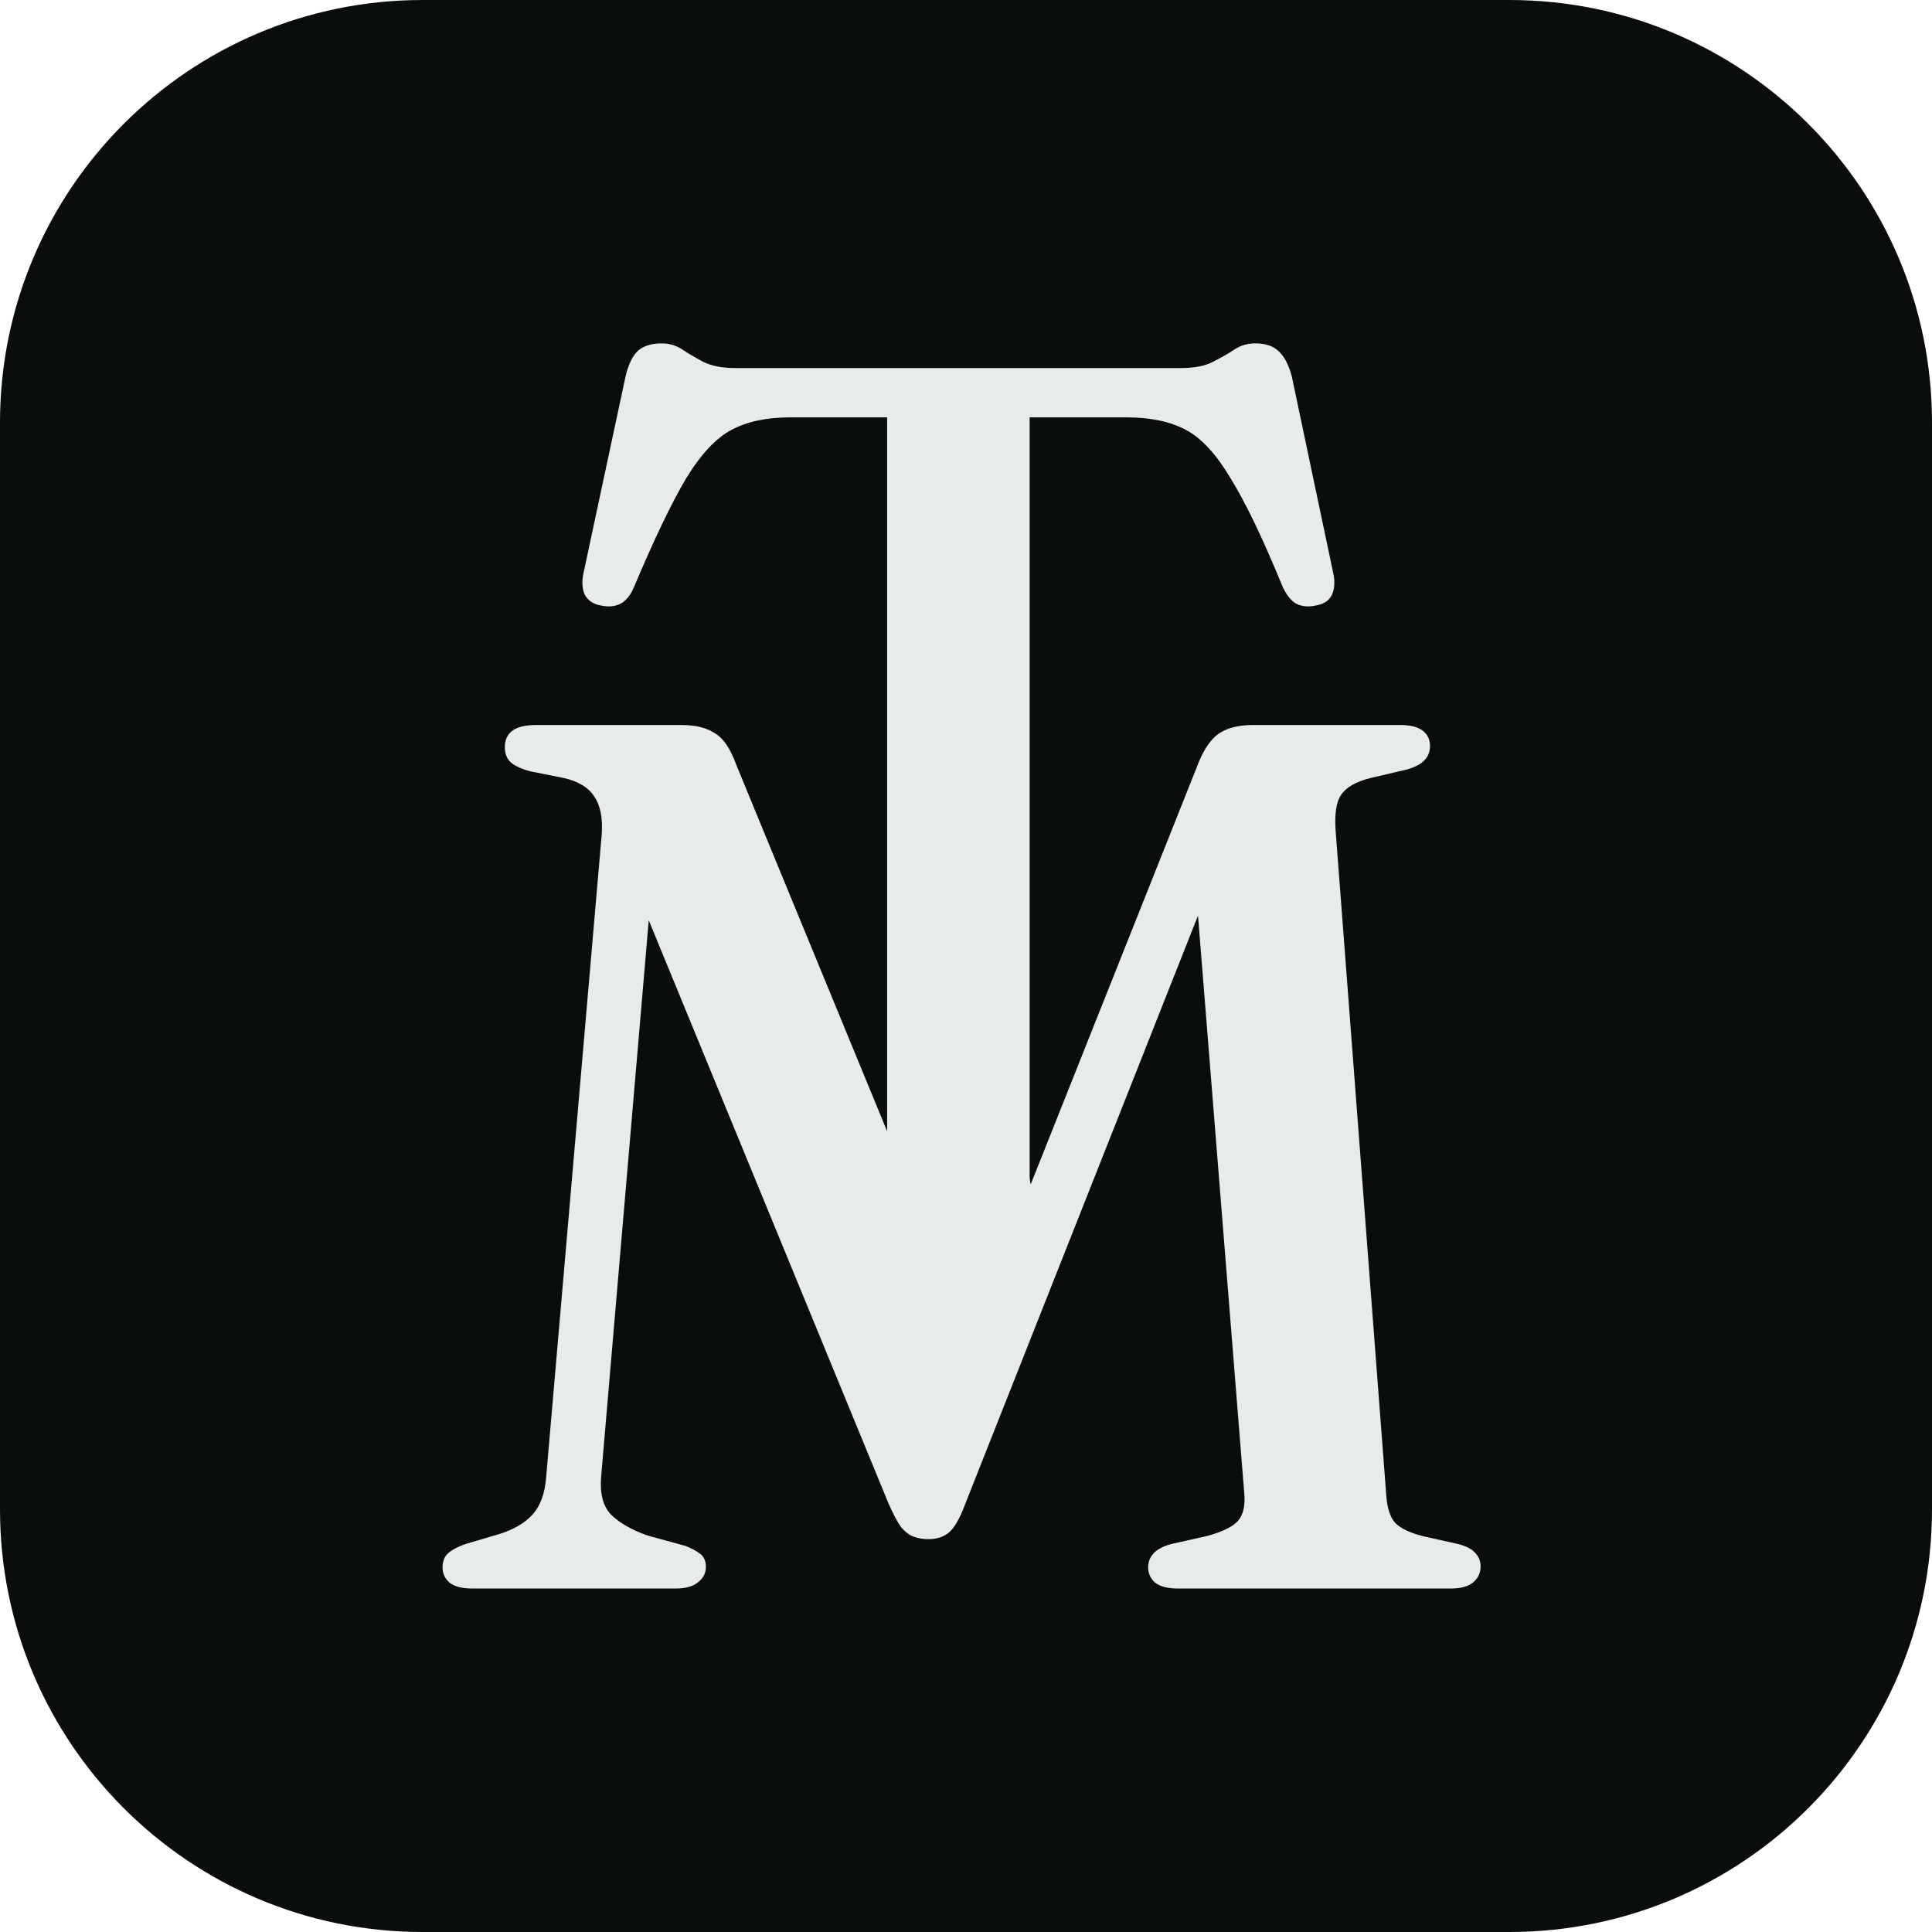
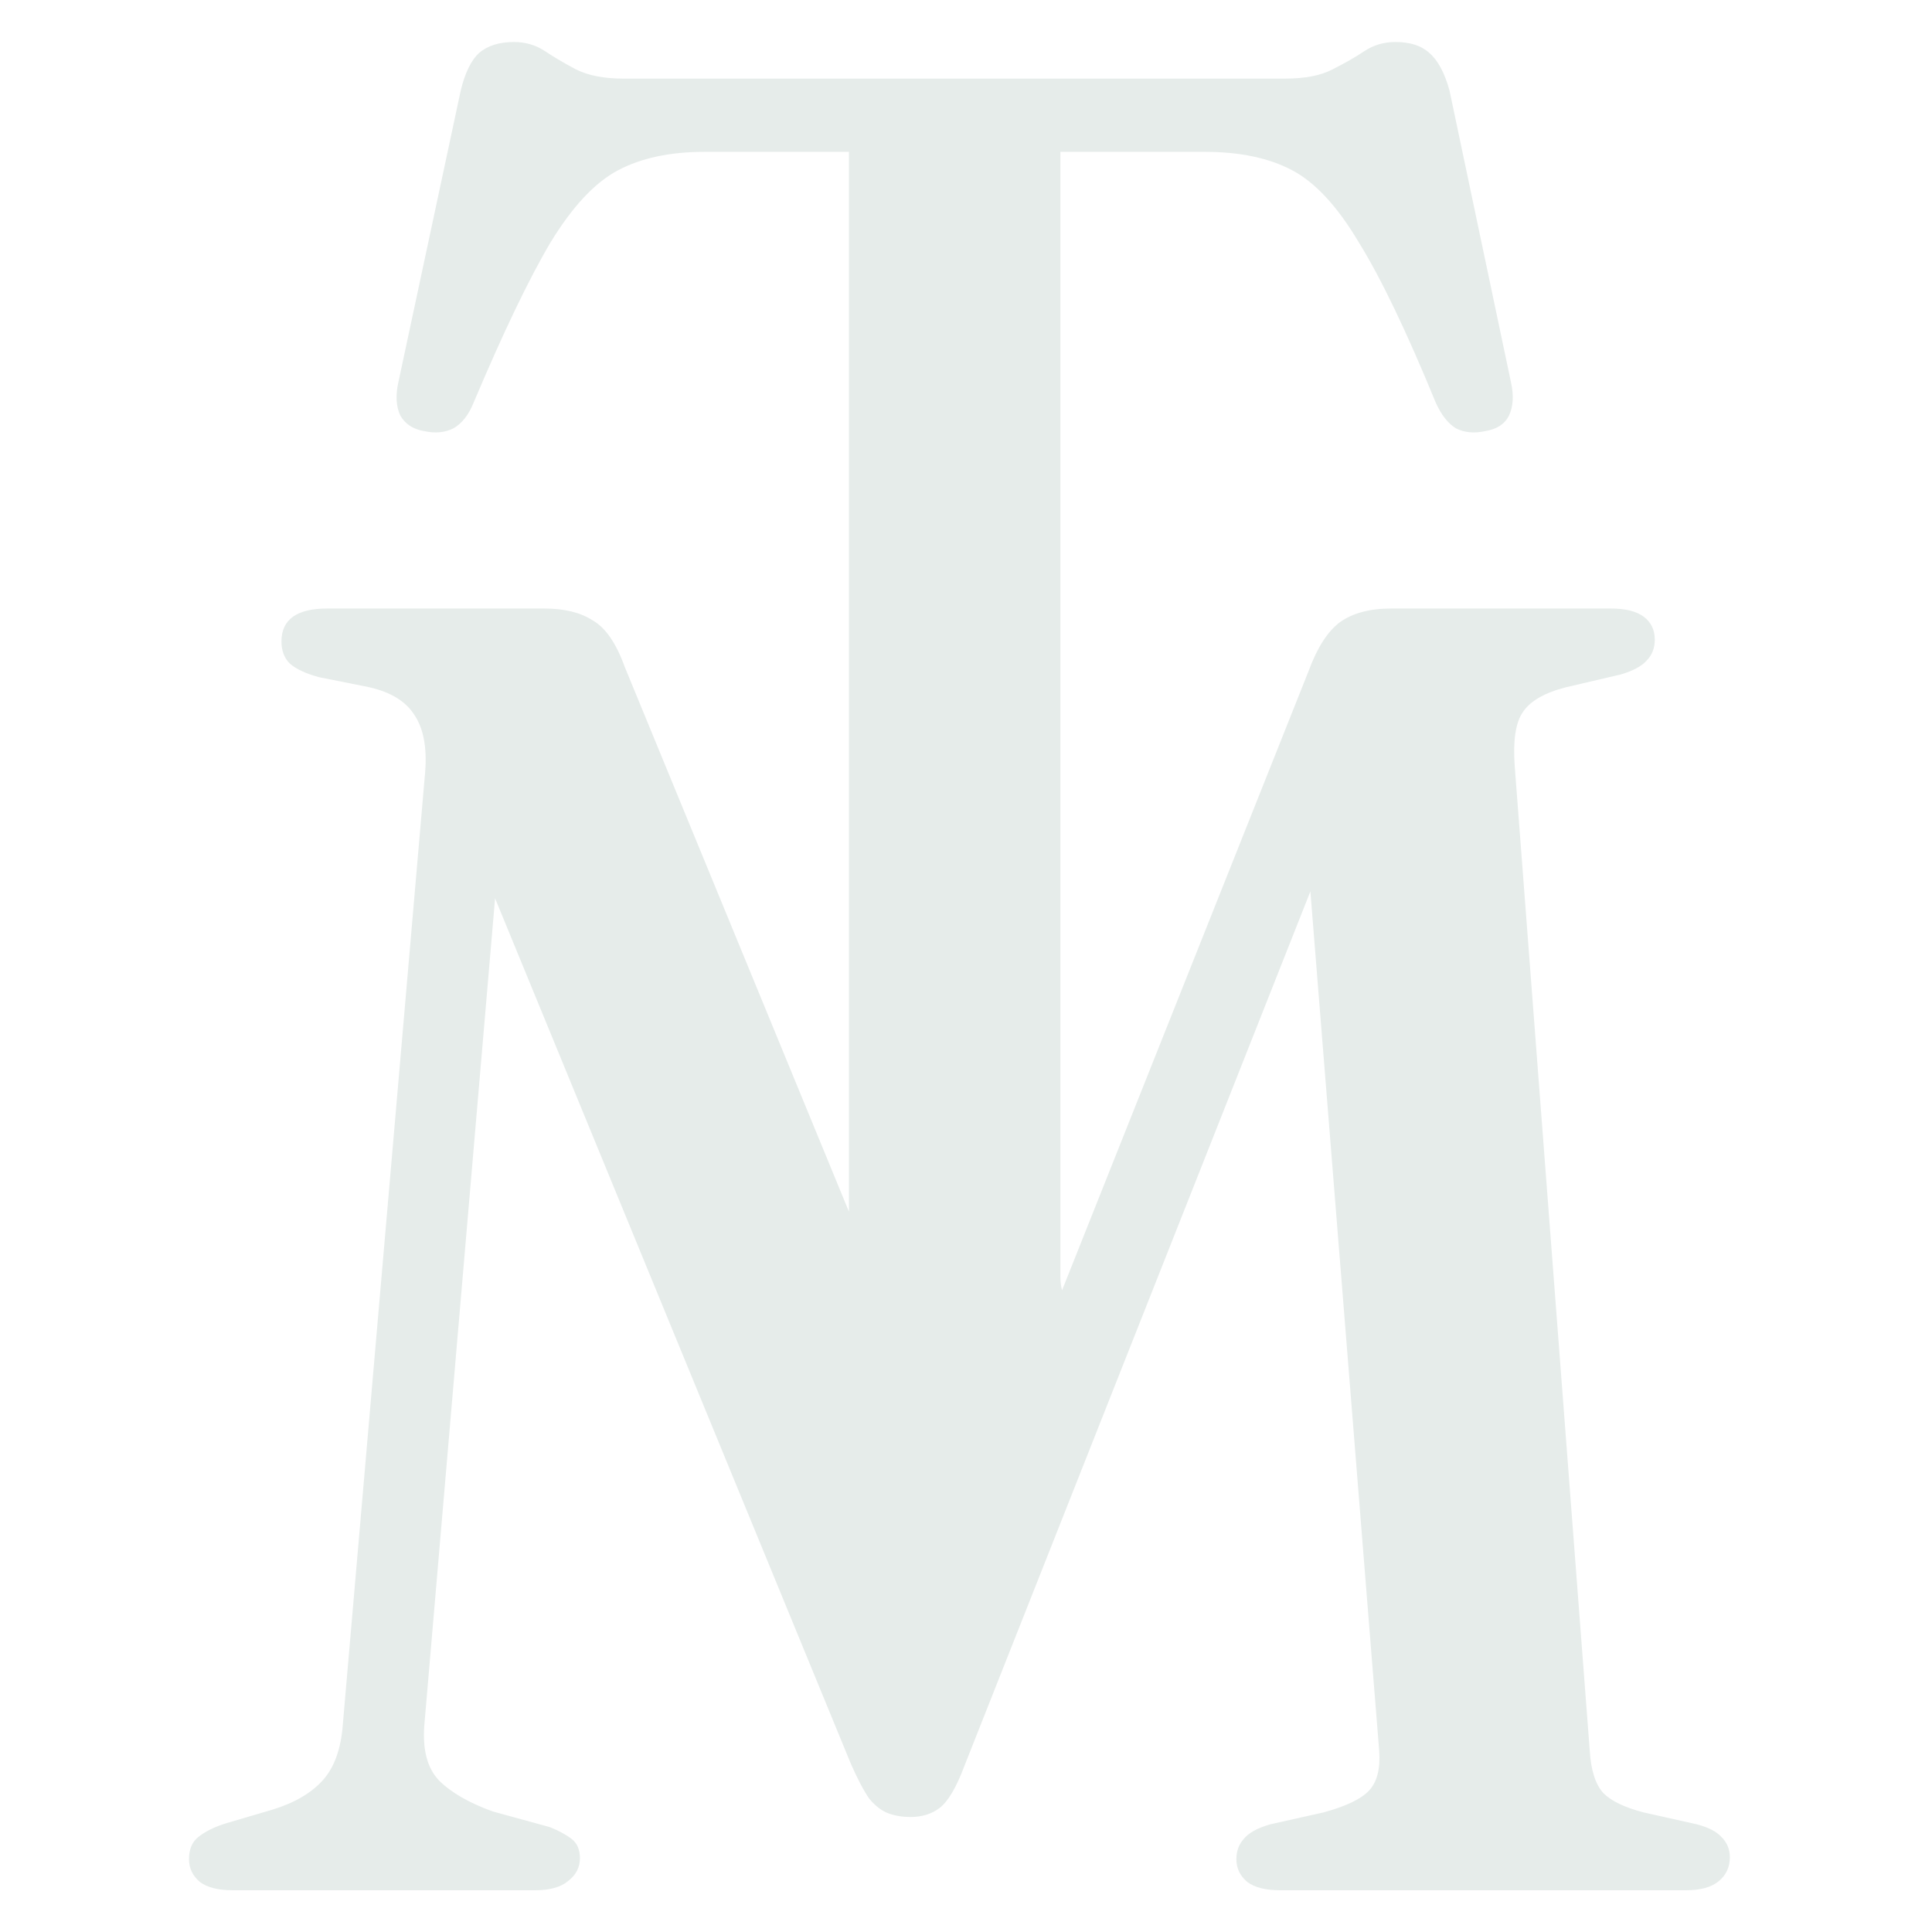
- <svg xmlns="http://www.w3.org/2000/svg" width="512" height="512" viewBox="0 0 512 512">
-   <rect width="512" height="512" rx="112" fill="#090e0c" />
-   <g transform="translate(46.048 46.010) scale(3.74915)" fill="#e6ecea">
+ <svg xmlns="http://www.w3.org/2000/svg" width="512" height="512" viewBox="10 10 92 92">
+   <g fill="#e6ecea">
    <path d="M76.452 12C77.15 12 77.688 12.175 78.065 12.523C78.472 12.872 78.792 13.468 79.024 14.31L81.945 28.175C82.091 28.814 82.062 29.351 81.858 29.787C81.655 30.194 81.277 30.441 80.725 30.528C80.202 30.645 79.737 30.601 79.33 30.398C78.952 30.165 78.633 29.758 78.371 29.177C76.976 25.777 75.755 23.234 74.709 21.548C73.692 19.833 72.631 18.685 71.526 18.104C70.422 17.522 69.04 17.232 67.384 17.231H60.496V70.807C60.496 71.035 60.521 71.248 60.574 71.443L72.319 41.941C72.726 40.837 73.221 40.067 73.802 39.631C74.412 39.195 75.226 38.977 76.243 38.977H86.706C87.403 38.977 87.927 39.108 88.275 39.369C88.624 39.631 88.799 39.994 88.799 40.459C88.799 40.866 88.668 41.2 88.406 41.462C88.174 41.723 87.767 41.942 87.186 42.116L84.57 42.727C83.553 42.988 82.87 43.38 82.522 43.903C82.173 44.397 82.042 45.255 82.129 46.476L85.704 93.386C85.762 94.316 85.98 94.985 86.357 95.392C86.735 95.769 87.375 96.074 88.275 96.307L90.805 96.873C91.357 97.018 91.749 97.222 91.981 97.483C92.243 97.745 92.374 98.066 92.374 98.443C92.374 98.908 92.199 99.286 91.851 99.576C91.502 99.867 90.979 100.013 90.281 100.013H70.968C70.27 100.013 69.747 99.882 69.398 99.62C69.05 99.33 68.875 98.966 68.875 98.53C68.875 98.153 68.991 97.833 69.224 97.571C69.456 97.281 69.878 97.047 70.488 96.873L73.017 96.307C74.092 96.016 74.819 95.668 75.197 95.261C75.575 94.854 75.735 94.228 75.677 93.386L72.399 52.448L55.927 94.083C55.549 95.1 55.157 95.769 54.75 96.089C54.372 96.379 53.907 96.524 53.355 96.524C52.977 96.524 52.628 96.467 52.309 96.351C51.989 96.234 51.683 96.001 51.393 95.652C51.131 95.275 50.84 94.722 50.52 93.996L33.575 52.777L30.205 92.165C30.118 93.328 30.35 94.2 30.902 94.781C31.484 95.362 32.341 95.856 33.475 96.263L36.178 97.004C36.614 97.178 36.962 97.368 37.224 97.571C37.485 97.775 37.616 98.08 37.616 98.486C37.616 98.922 37.427 99.286 37.05 99.576C36.701 99.867 36.178 100.013 35.48 100.013H21.093C20.395 100.013 19.872 99.882 19.523 99.62C19.175 99.33 19 98.966 19 98.53C19 98.065 19.146 97.716 19.436 97.483C19.756 97.222 20.192 97.004 20.744 96.83L22.968 96.176C24.014 95.856 24.813 95.391 25.365 94.781C25.917 94.171 26.238 93.284 26.325 92.121L30.248 46.737C30.335 45.575 30.161 44.674 29.726 44.034C29.319 43.395 28.606 42.959 27.589 42.727L25.191 42.247C24.552 42.073 24.087 41.854 23.796 41.593C23.534 41.331 23.403 40.982 23.403 40.546C23.404 39.5 24.131 38.977 25.584 38.977H35.916C36.875 38.977 37.645 39.166 38.227 39.544C38.837 39.893 39.346 40.633 39.753 41.767L50.425 67.695V17.231H43.537C41.91 17.231 40.543 17.522 39.438 18.104C38.334 18.685 37.259 19.833 36.213 21.548C35.196 23.263 33.975 25.805 32.551 29.177C32.318 29.758 31.998 30.165 31.591 30.398C31.184 30.601 30.719 30.645 30.196 30.528C29.673 30.441 29.295 30.194 29.062 29.787C28.859 29.351 28.83 28.814 28.976 28.175L31.94 14.31C32.144 13.468 32.434 12.872 32.812 12.523C33.218 12.175 33.771 12 34.469 12C35.021 12 35.515 12.145 35.951 12.435C36.387 12.726 36.882 13.017 37.434 13.308C38.015 13.598 38.77 13.744 39.7 13.744H71.177C72.136 13.744 72.892 13.598 73.444 13.308C74.025 13.017 74.534 12.726 74.97 12.435C75.406 12.145 75.9 12 76.452 12Z" />
  </g>
</svg>
